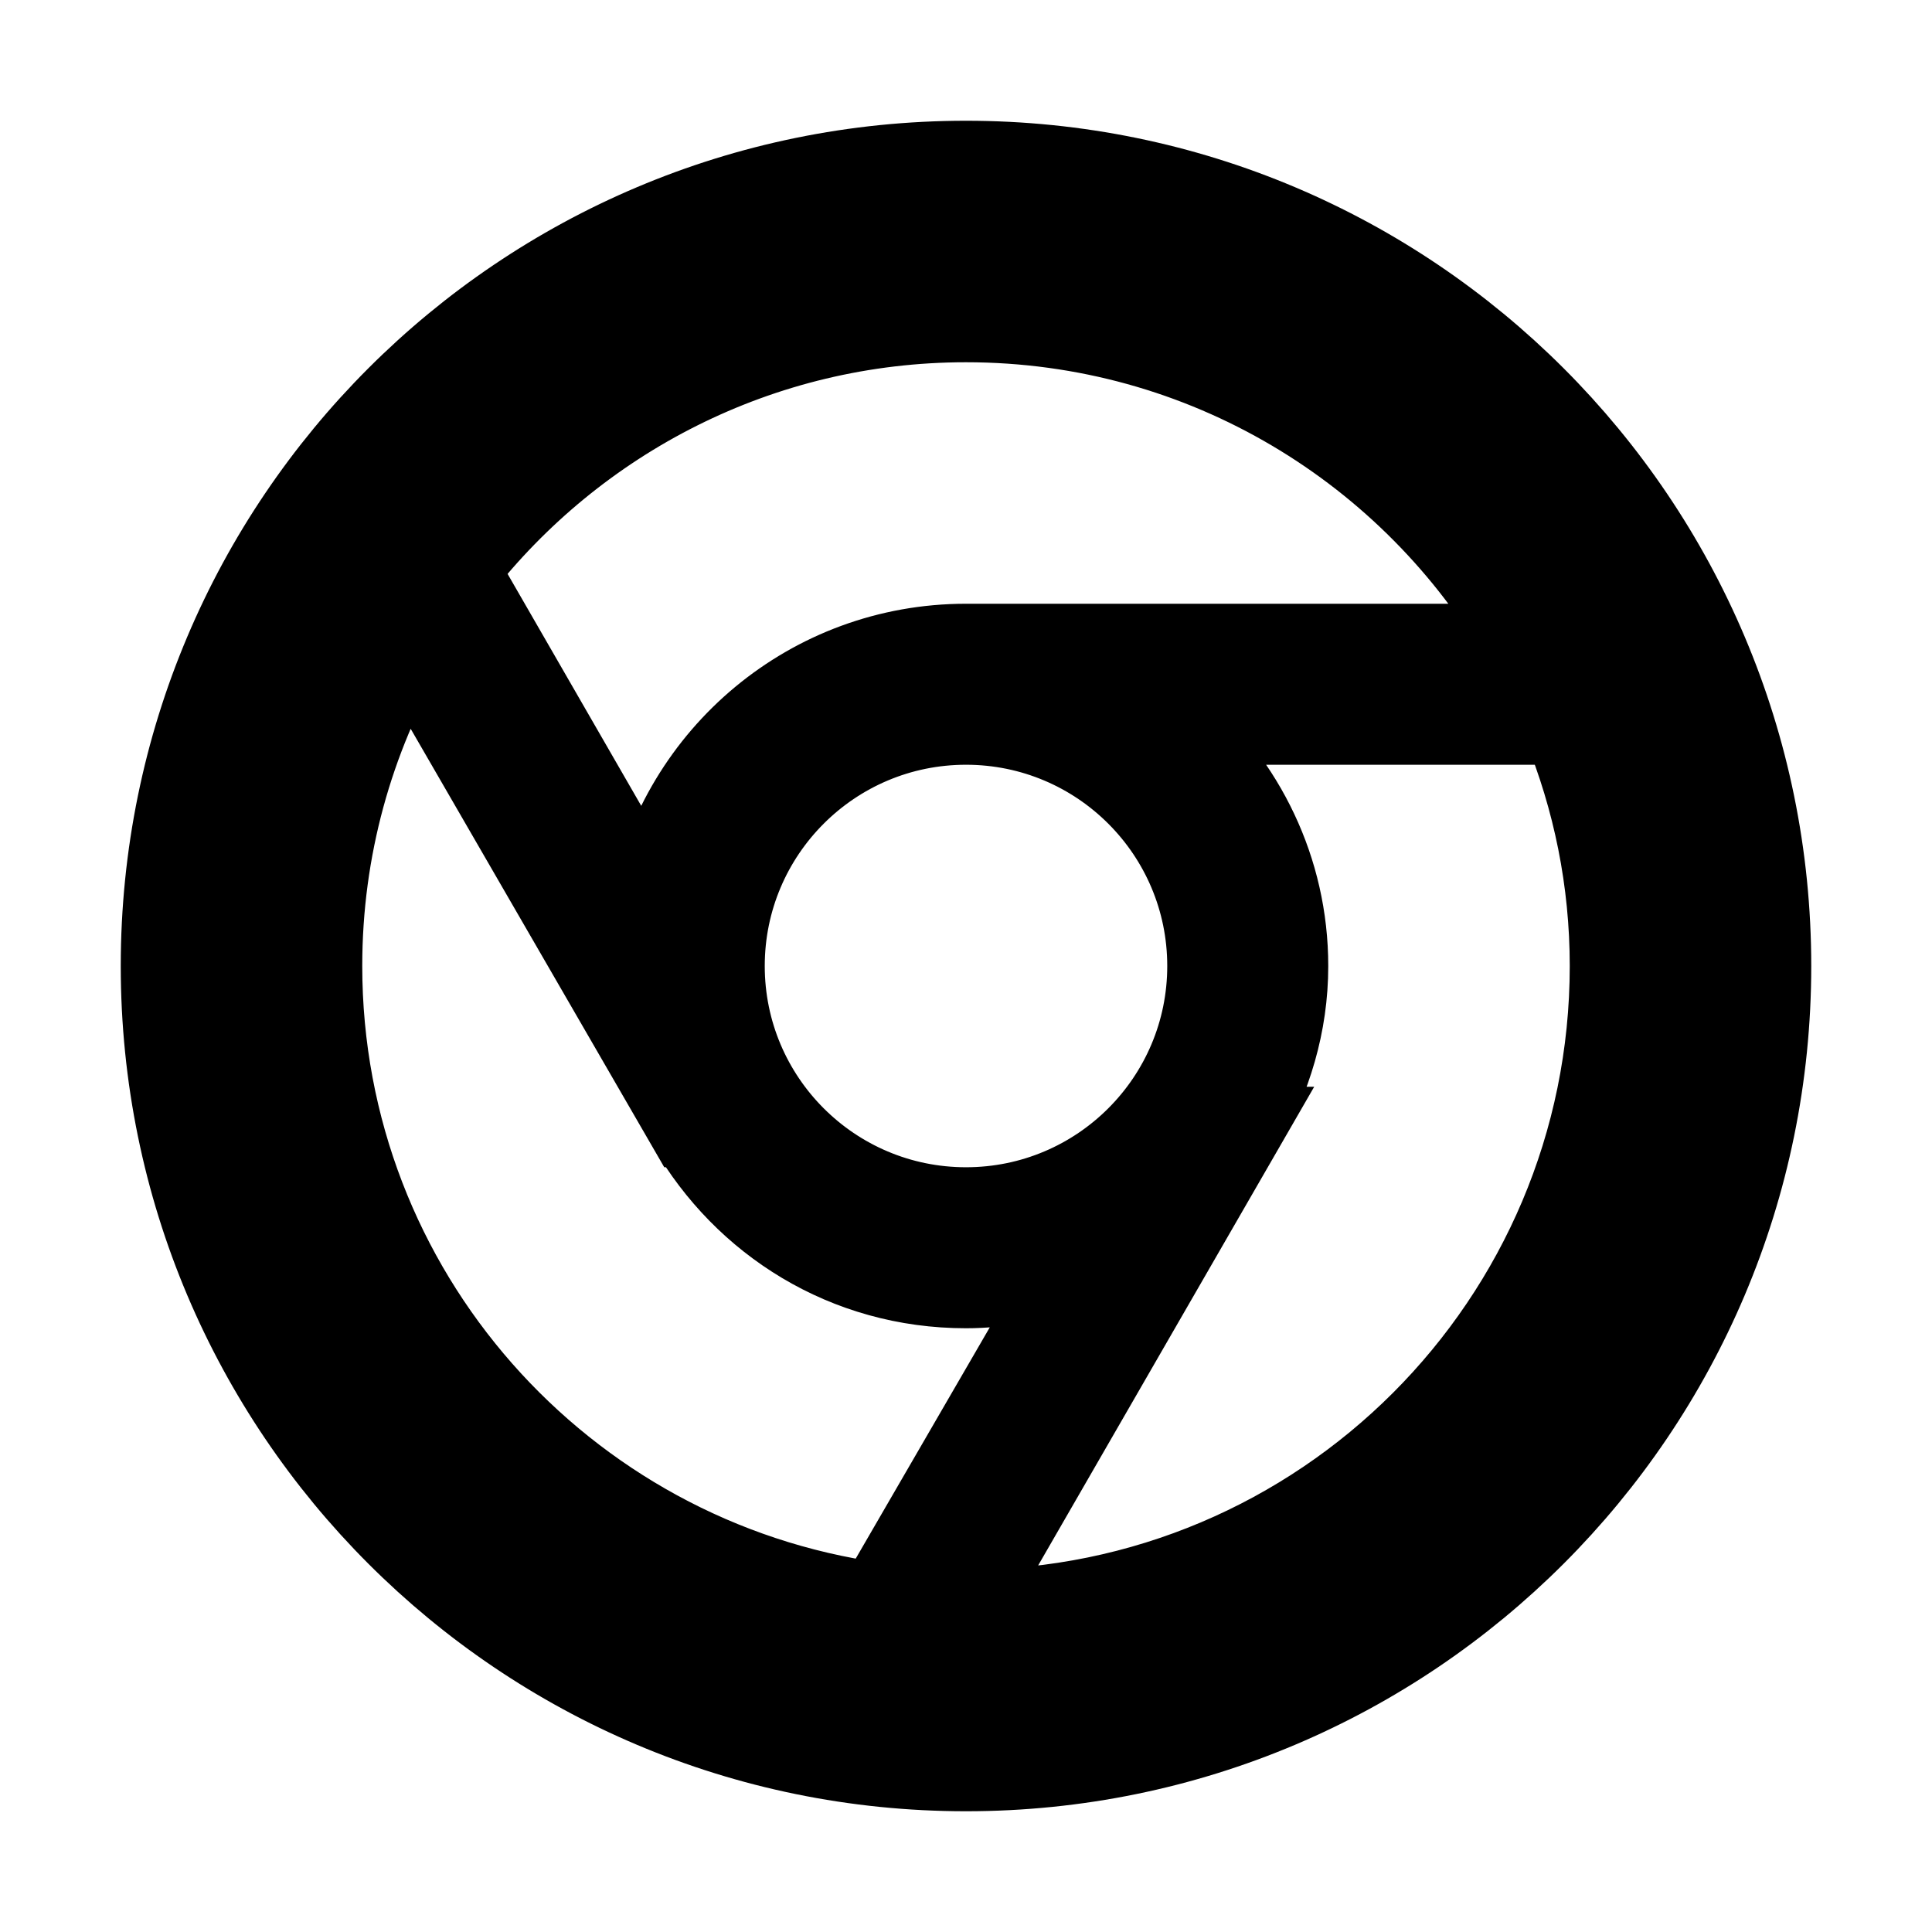
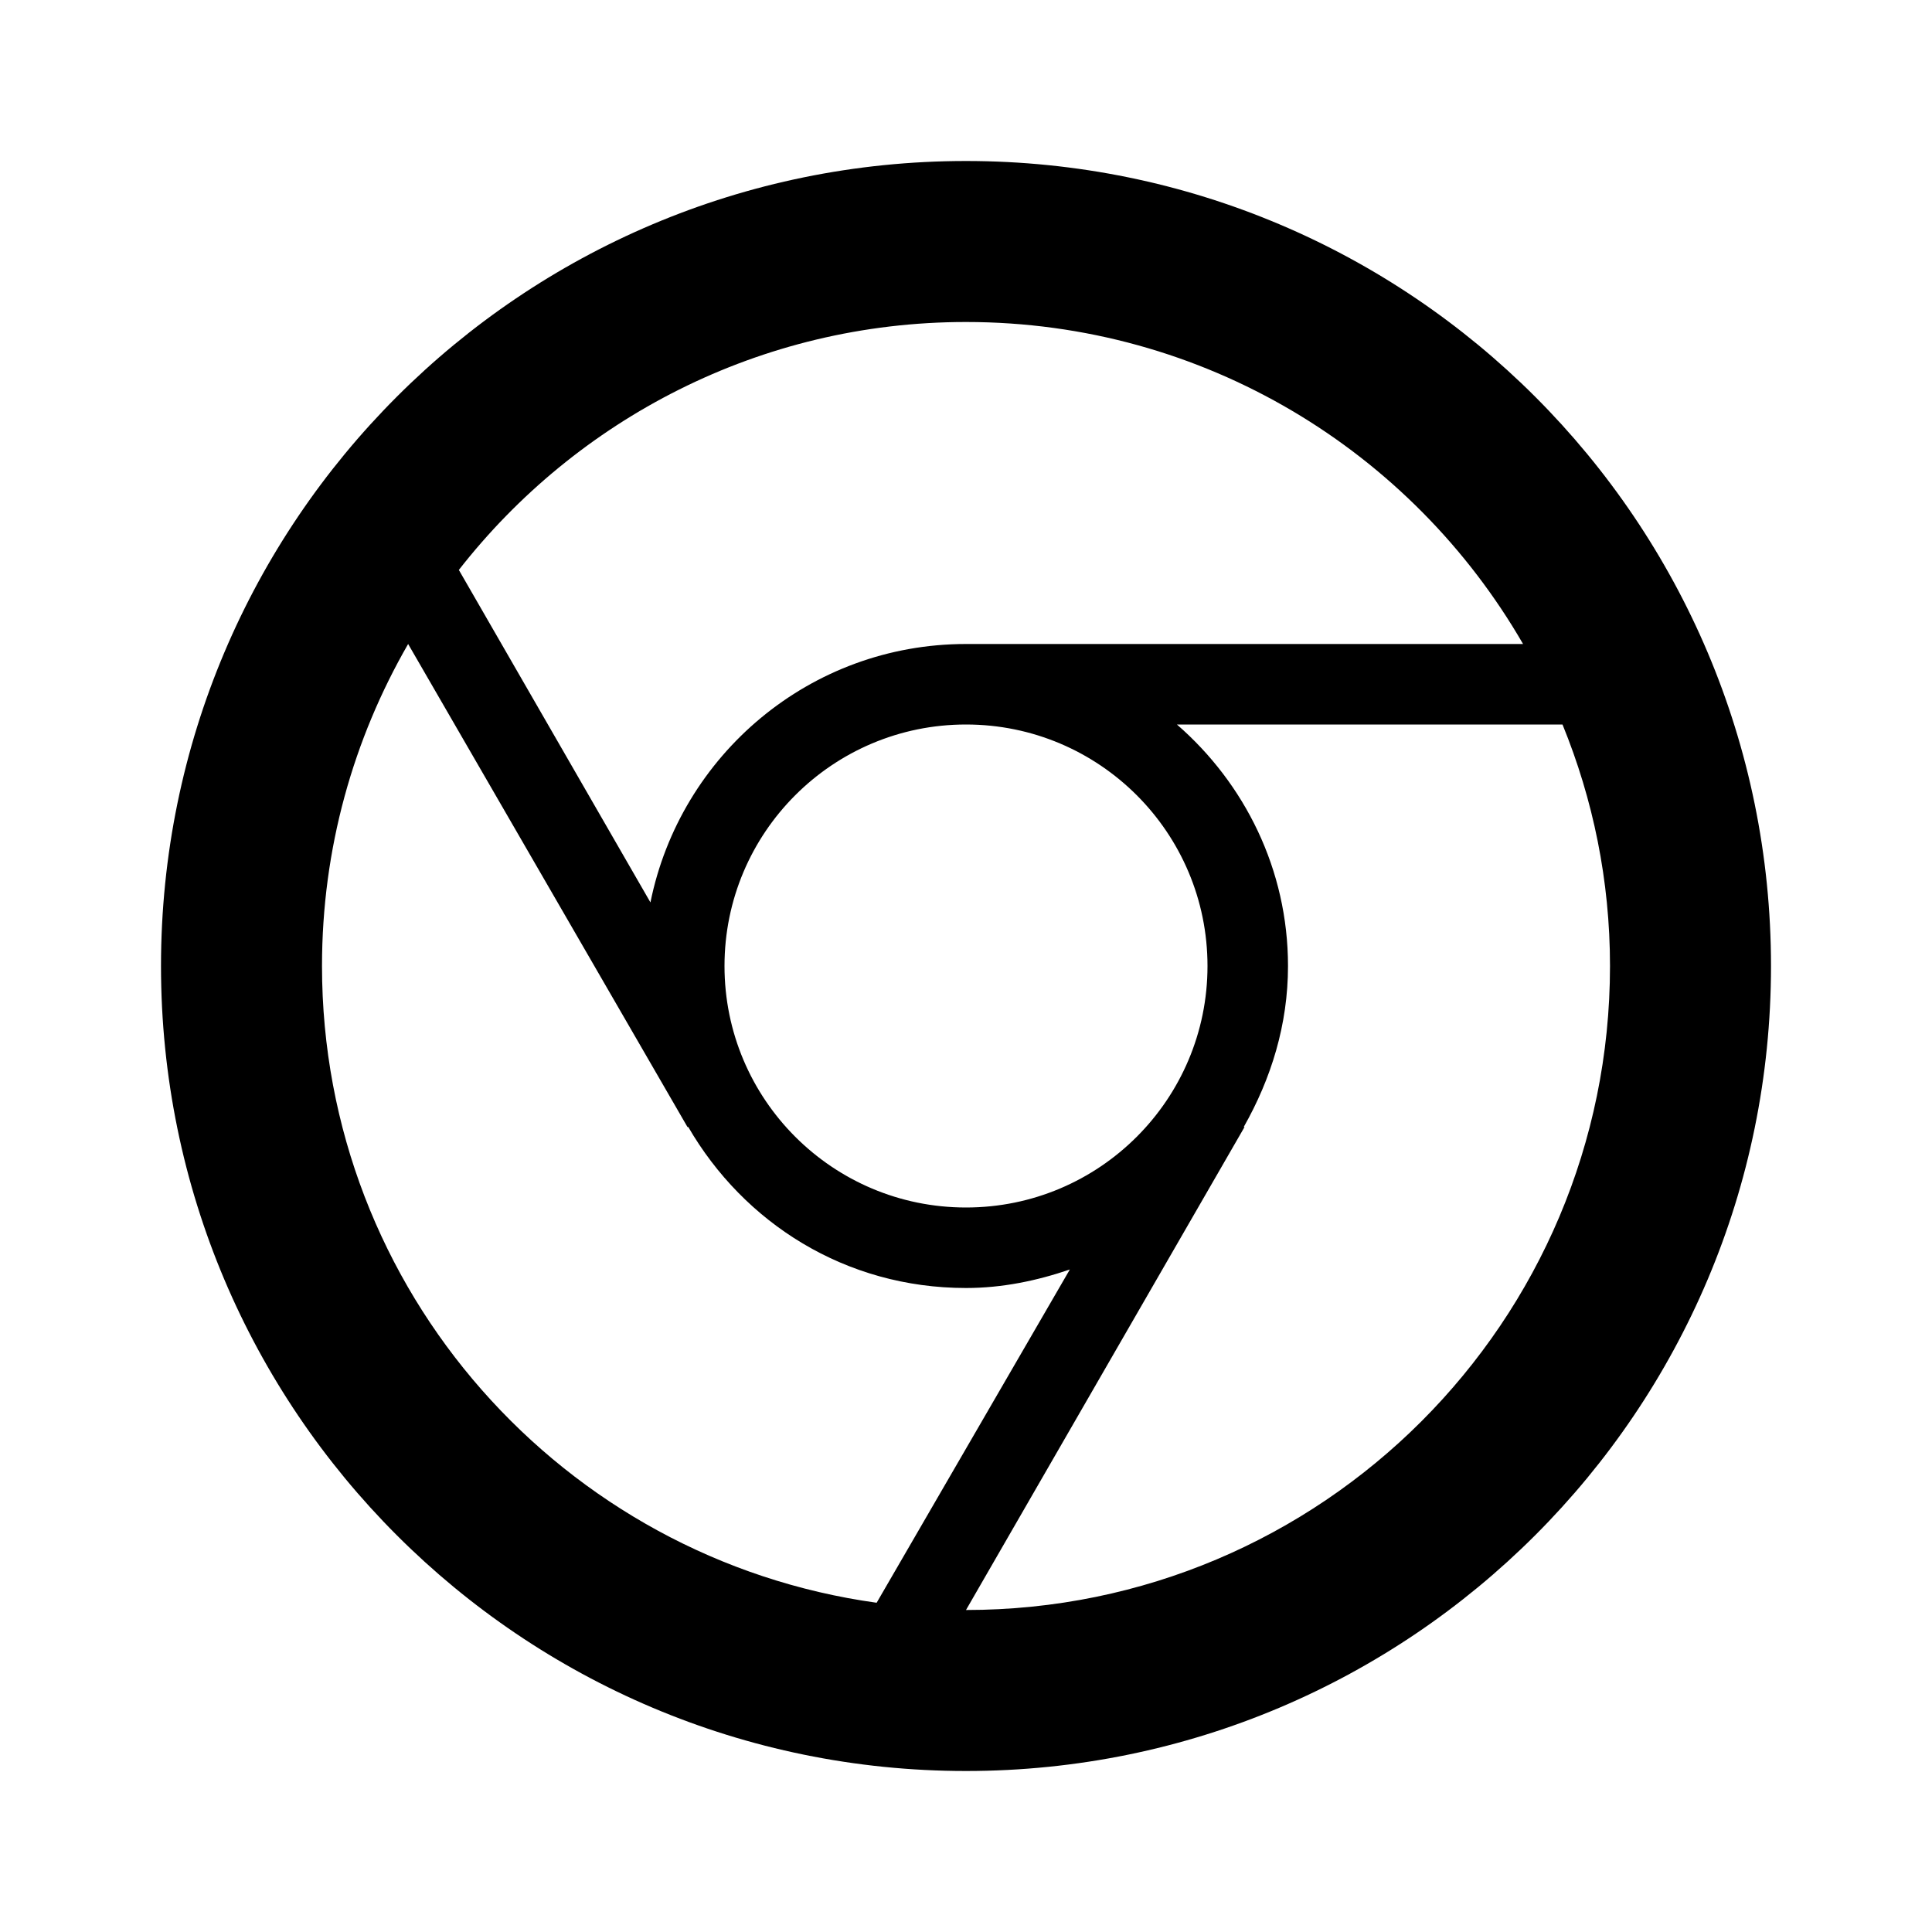
<svg xmlns="http://www.w3.org/2000/svg" width="24" height="24" version="1.1" viewBox="0 0 24 24">
-   <path d="m12 20 3.46-6h-0.01c0.34-0.6 0.55-1.27 0.55-2 0-1.2-0.54-2.27-1.38-3h4.79c0.38 0.93 0.59 1.94 0.59 3a8 8 0 0 1-8 8m-8-8c0-1.46 0.39-2.82 1.07-4l3.47 6h0.01c0.69 1.19 1.95 2 3.45 2 0.45 0 0.88-0.09 1.29-0.23l-2.4 4.14c-3.89-0.54-6.89-3.87-6.89-7.91m11 0a3 3 0 0 1-3 3 3 3 0 0 1-3-3 3 3 0 0 1 3-3 3 3 0 0 1 3 3m-3-8c2.96 0 5.54 1.61 6.92 4h-6.92c-1.94 0-3.55 1.38-3.92 3.21l-2.38-4.13c1.46-1.87 3.74-3.08 6.3-3.08m0-2a10 10 0 0 0-10 10 10 10 0 0 0 10 10 10 10 0 0 0 10-10 10 10 0 0 0-10-10z" stroke="#000" />
+   <path d="m12 20 3.46-6h-0.01c0.34-0.6 0.55-1.27 0.55-2 0-1.2-0.54-2.27-1.38-3h4.79c0.38 0.93 0.59 1.94 0.59 3a8 8 0 0 1-8 8m-8-8c0-1.46 0.39-2.82 1.07-4l3.47 6h0.01c0.69 1.19 1.95 2 3.45 2 0.45 0 0.88-0.09 1.29-0.23l-2.4 4.14c-3.89-0.54-6.89-3.87-6.89-7.91m11 0a3 3 0 0 1-3 3 3 3 0 0 1-3-3 3 3 0 0 1 3-3 3 3 0 0 1 3 3m-3-8c2.96 0 5.54 1.61 6.92 4h-6.92c-1.94 0-3.55 1.38-3.92 3.21l-2.38-4.13c1.46-1.87 3.74-3.08 6.3-3.08m0-2a10 10 0 0 0-10 10 10 10 0 0 0 10 10 10 10 0 0 0 10-10 10 10 0 0 0-10-10z" fill="#000" />
</svg>
